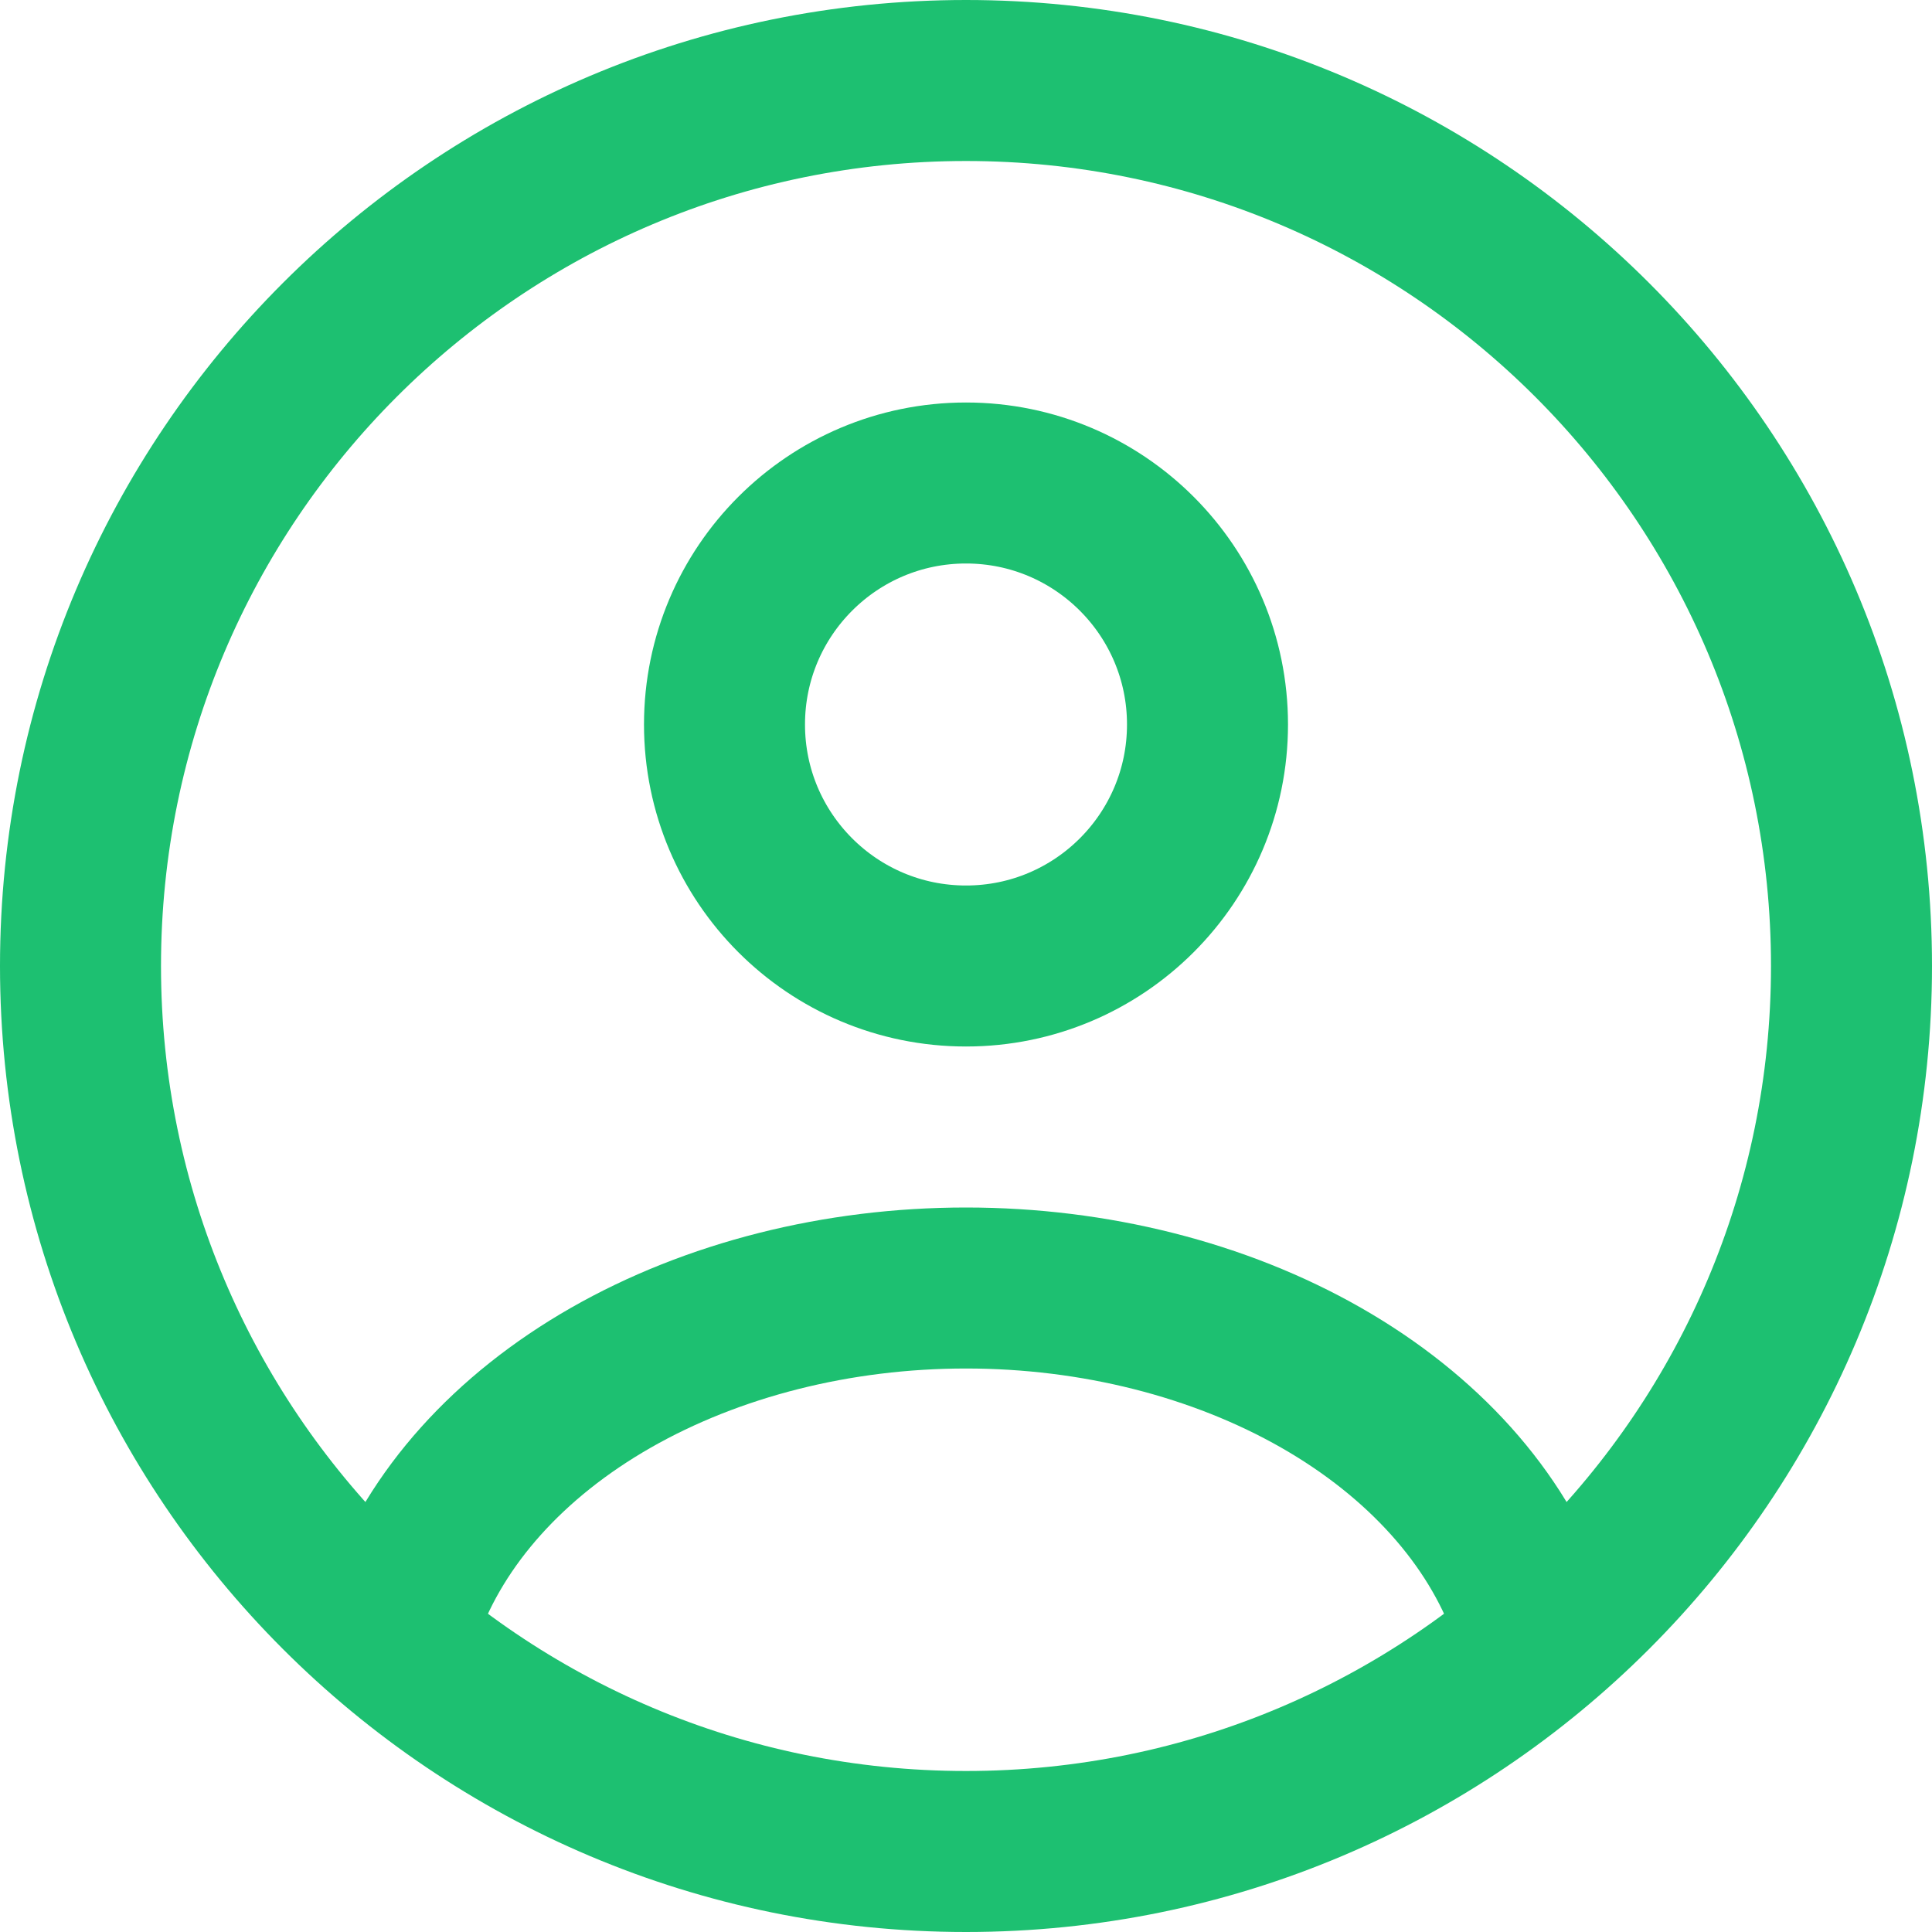
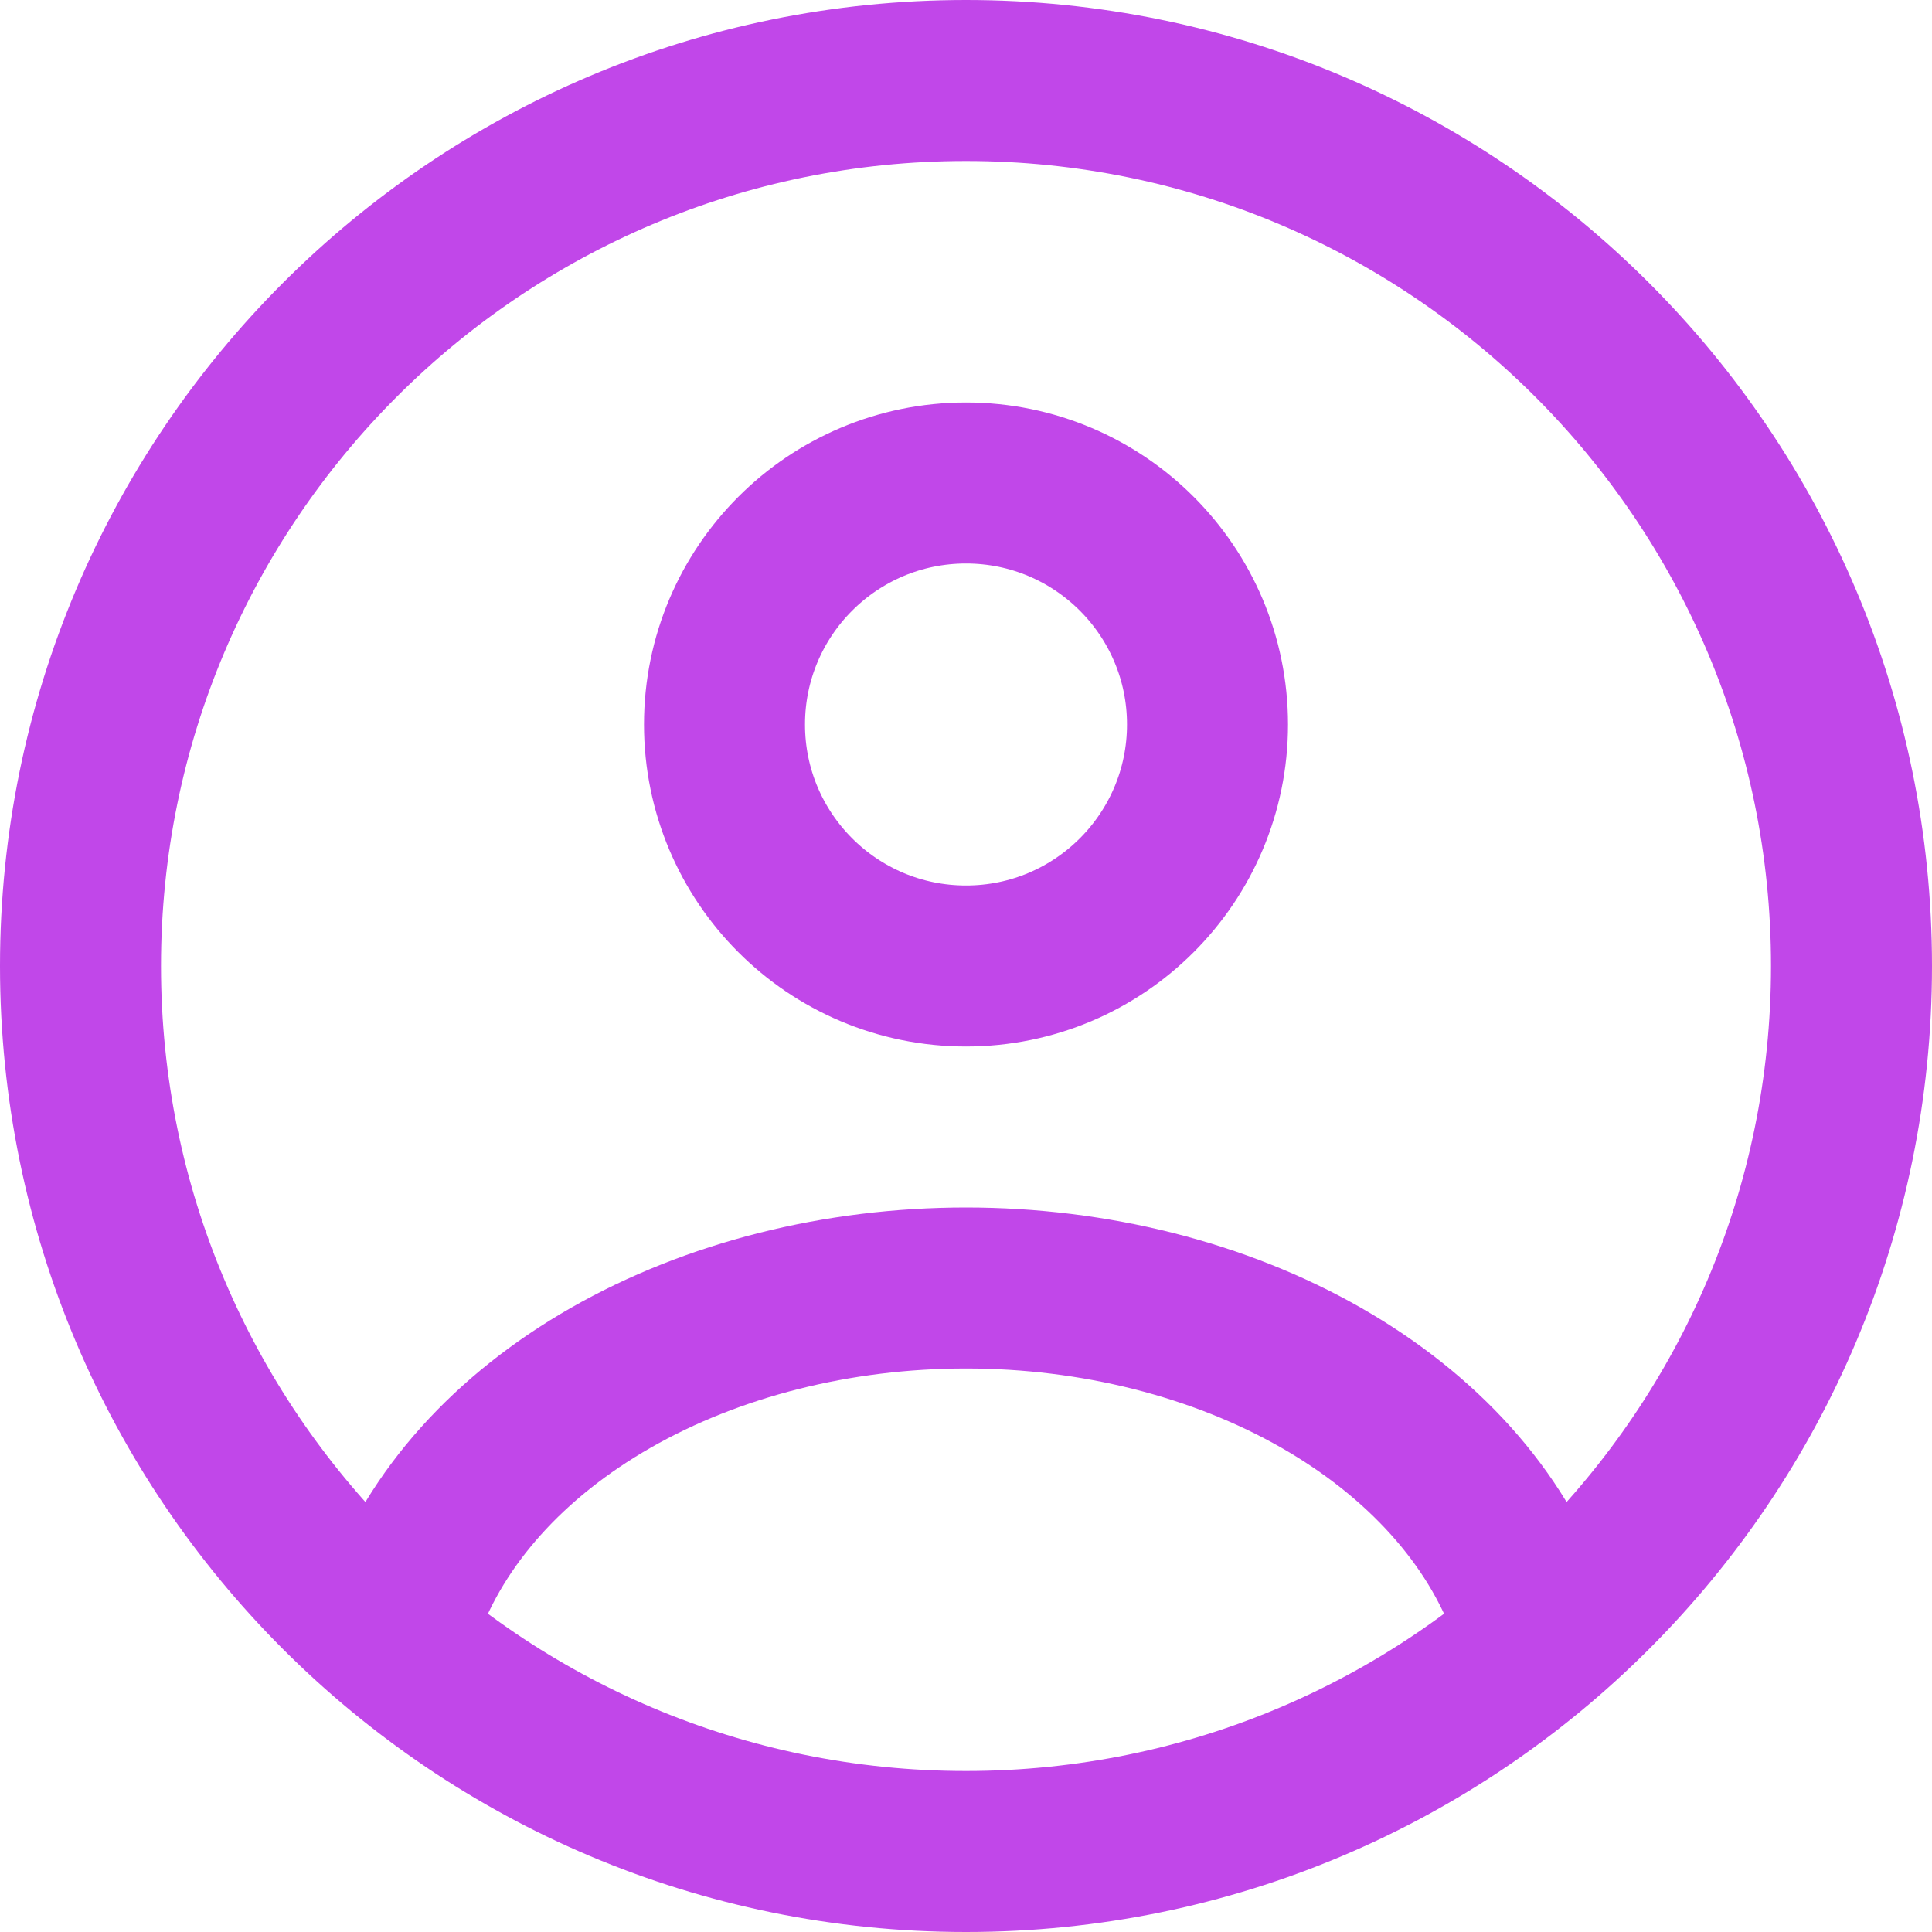
<svg xmlns="http://www.w3.org/2000/svg" width="24" height="24" viewBox="0 0 24 24" fill="none">
-   <circle cx="12" cy="9" r="3" stroke="#1DC071" stroke-width="2" stroke-linecap="round" />
-   <circle cx="12" cy="12" r="11" stroke="#1DC071" stroke-width="2" />
-   <path d="M19 20C18.587 18.852 17.677 17.838 16.412 17.115C15.146 16.392 13.595 16 12 16C10.405 16 8.854 16.392 7.588 17.115C6.323 17.838 5.413 18.852 5 20" stroke="#1DC071" stroke-width="2" stroke-linecap="round" />
+   <circle cx="12" cy="9" r="3" stroke="#C147E9" stroke-width="2" stroke-linecap="round" />
+   <circle cx="12" cy="12" r="11" stroke="#C147E9" stroke-width="2" />
+   <path d="M19 20C18.587 18.852 17.677 17.838 16.412 17.115C15.146 16.392 13.595 16 12 16C10.405 16 8.854 16.392 7.588 17.115C6.323 17.838 5.413 18.852 5 20" stroke="#C147E9" stroke-width="2" stroke-linecap="round" />
</svg>
